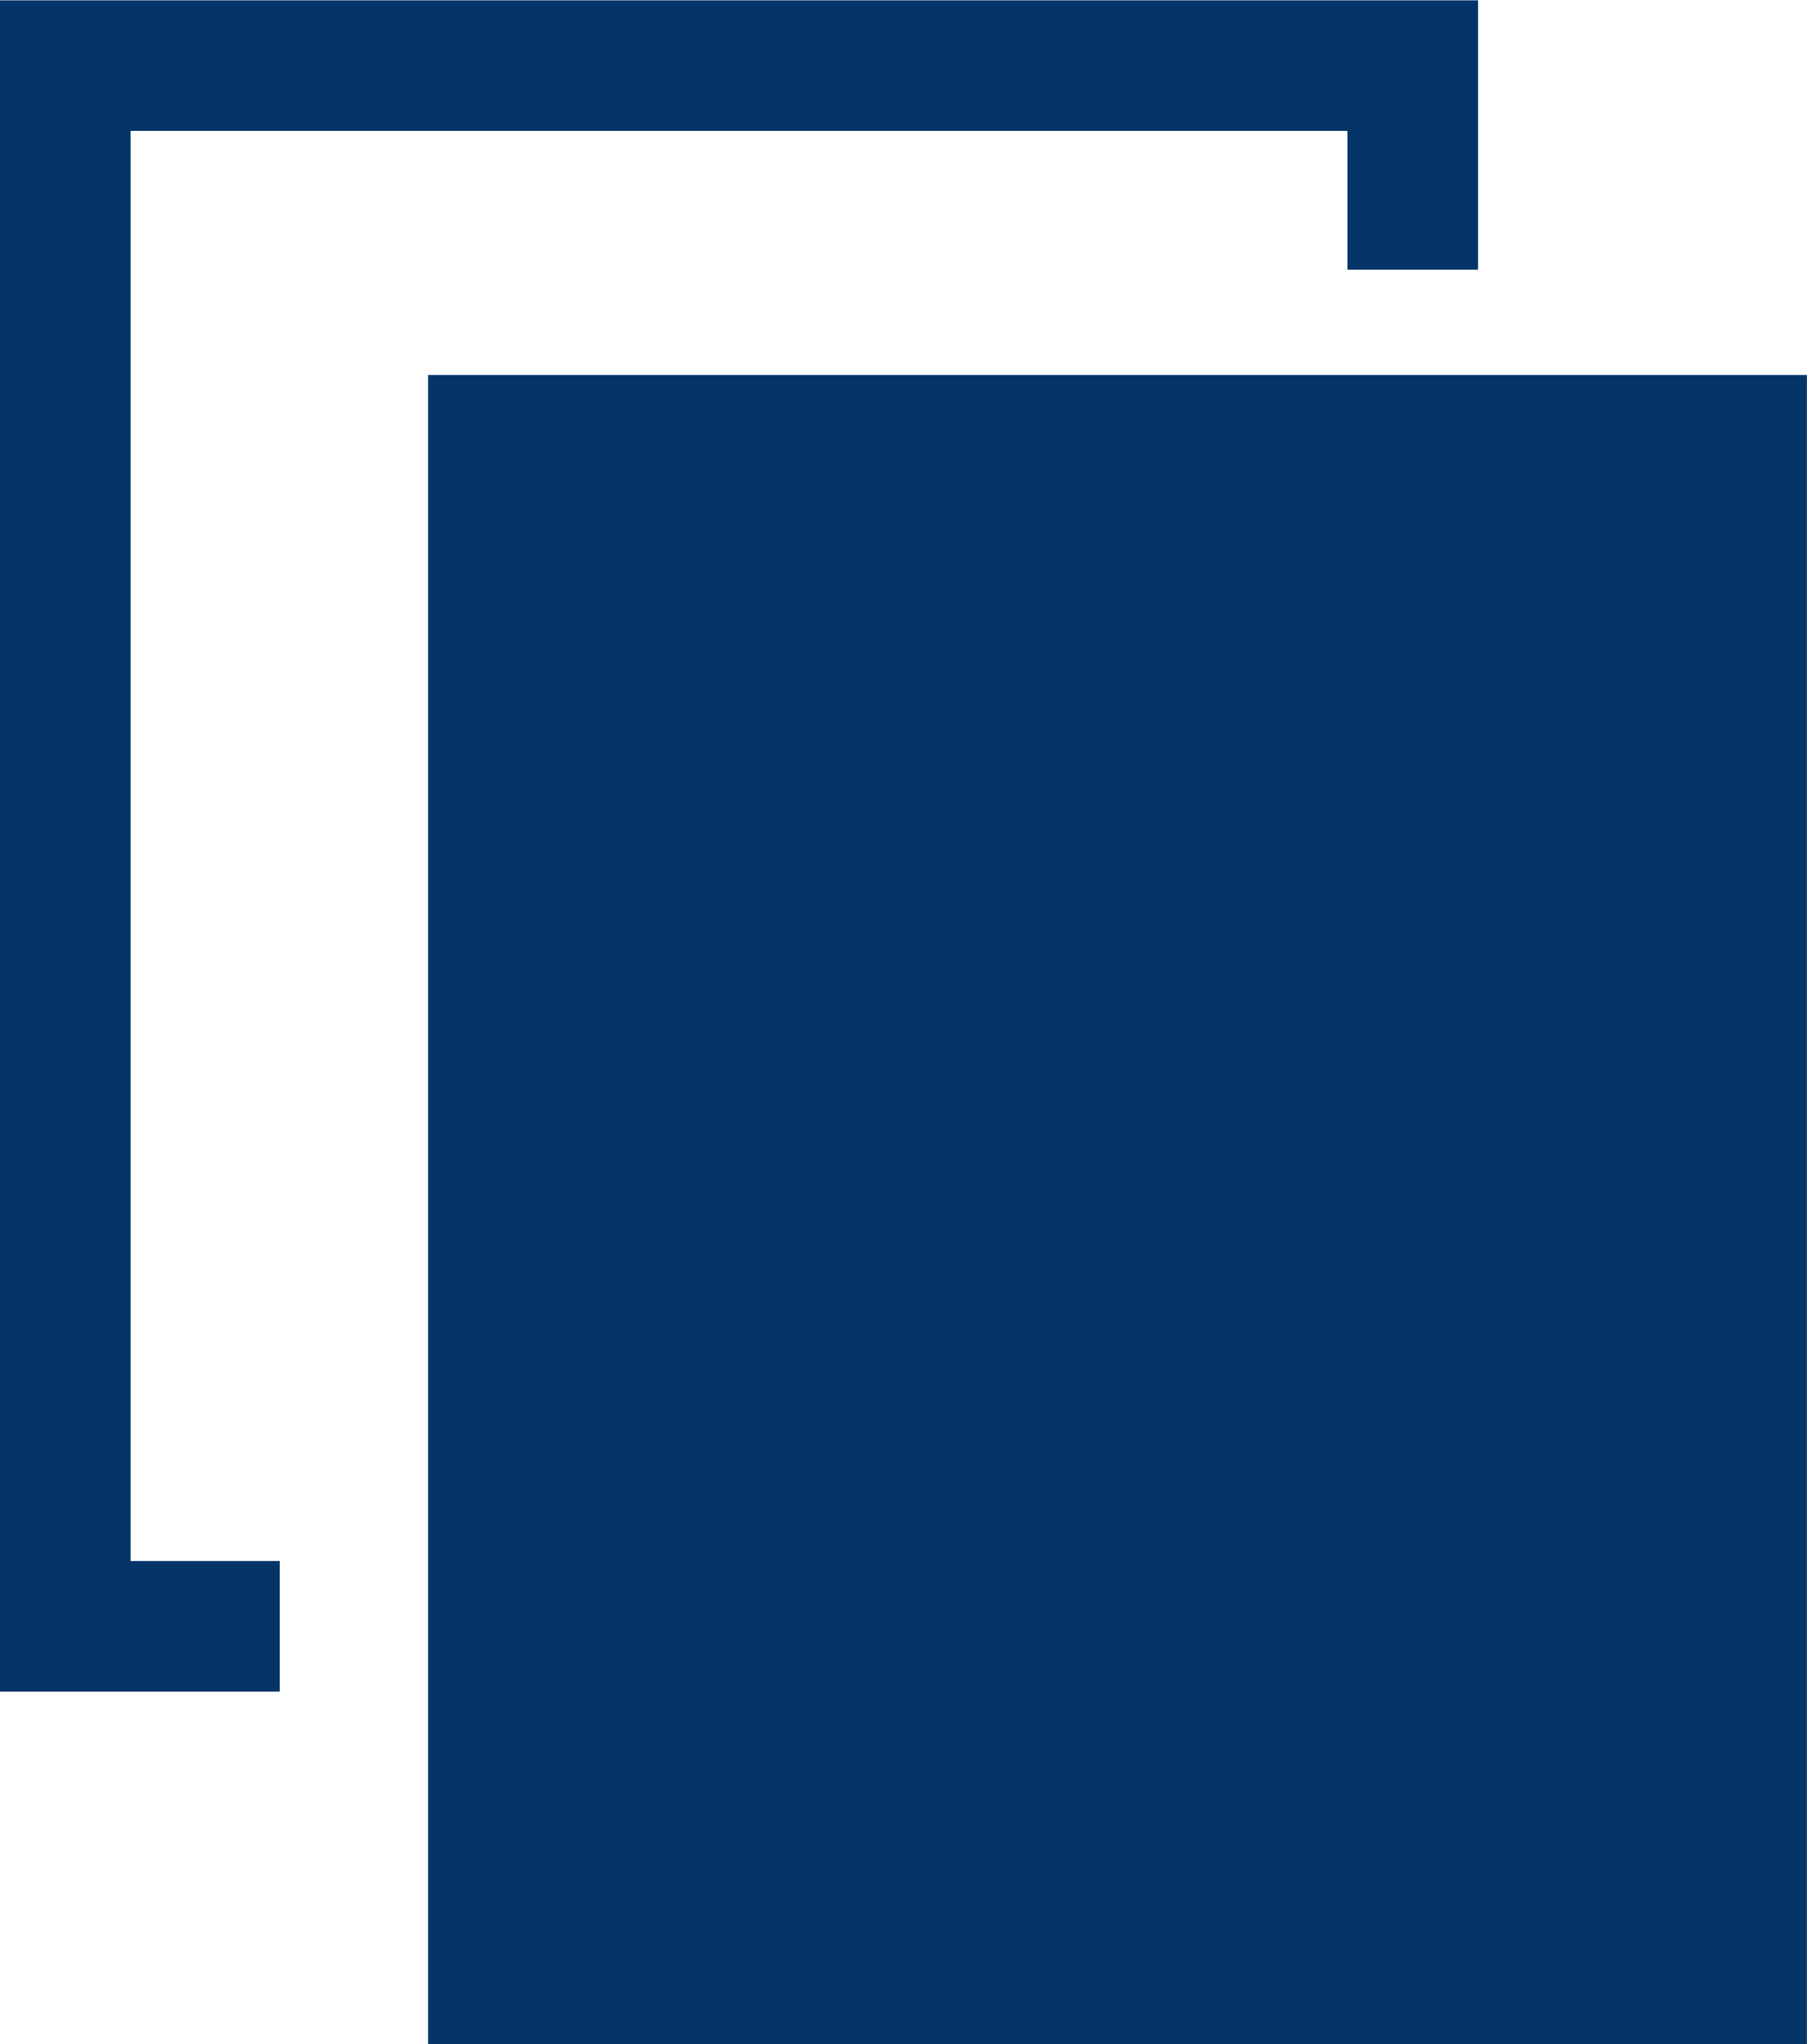
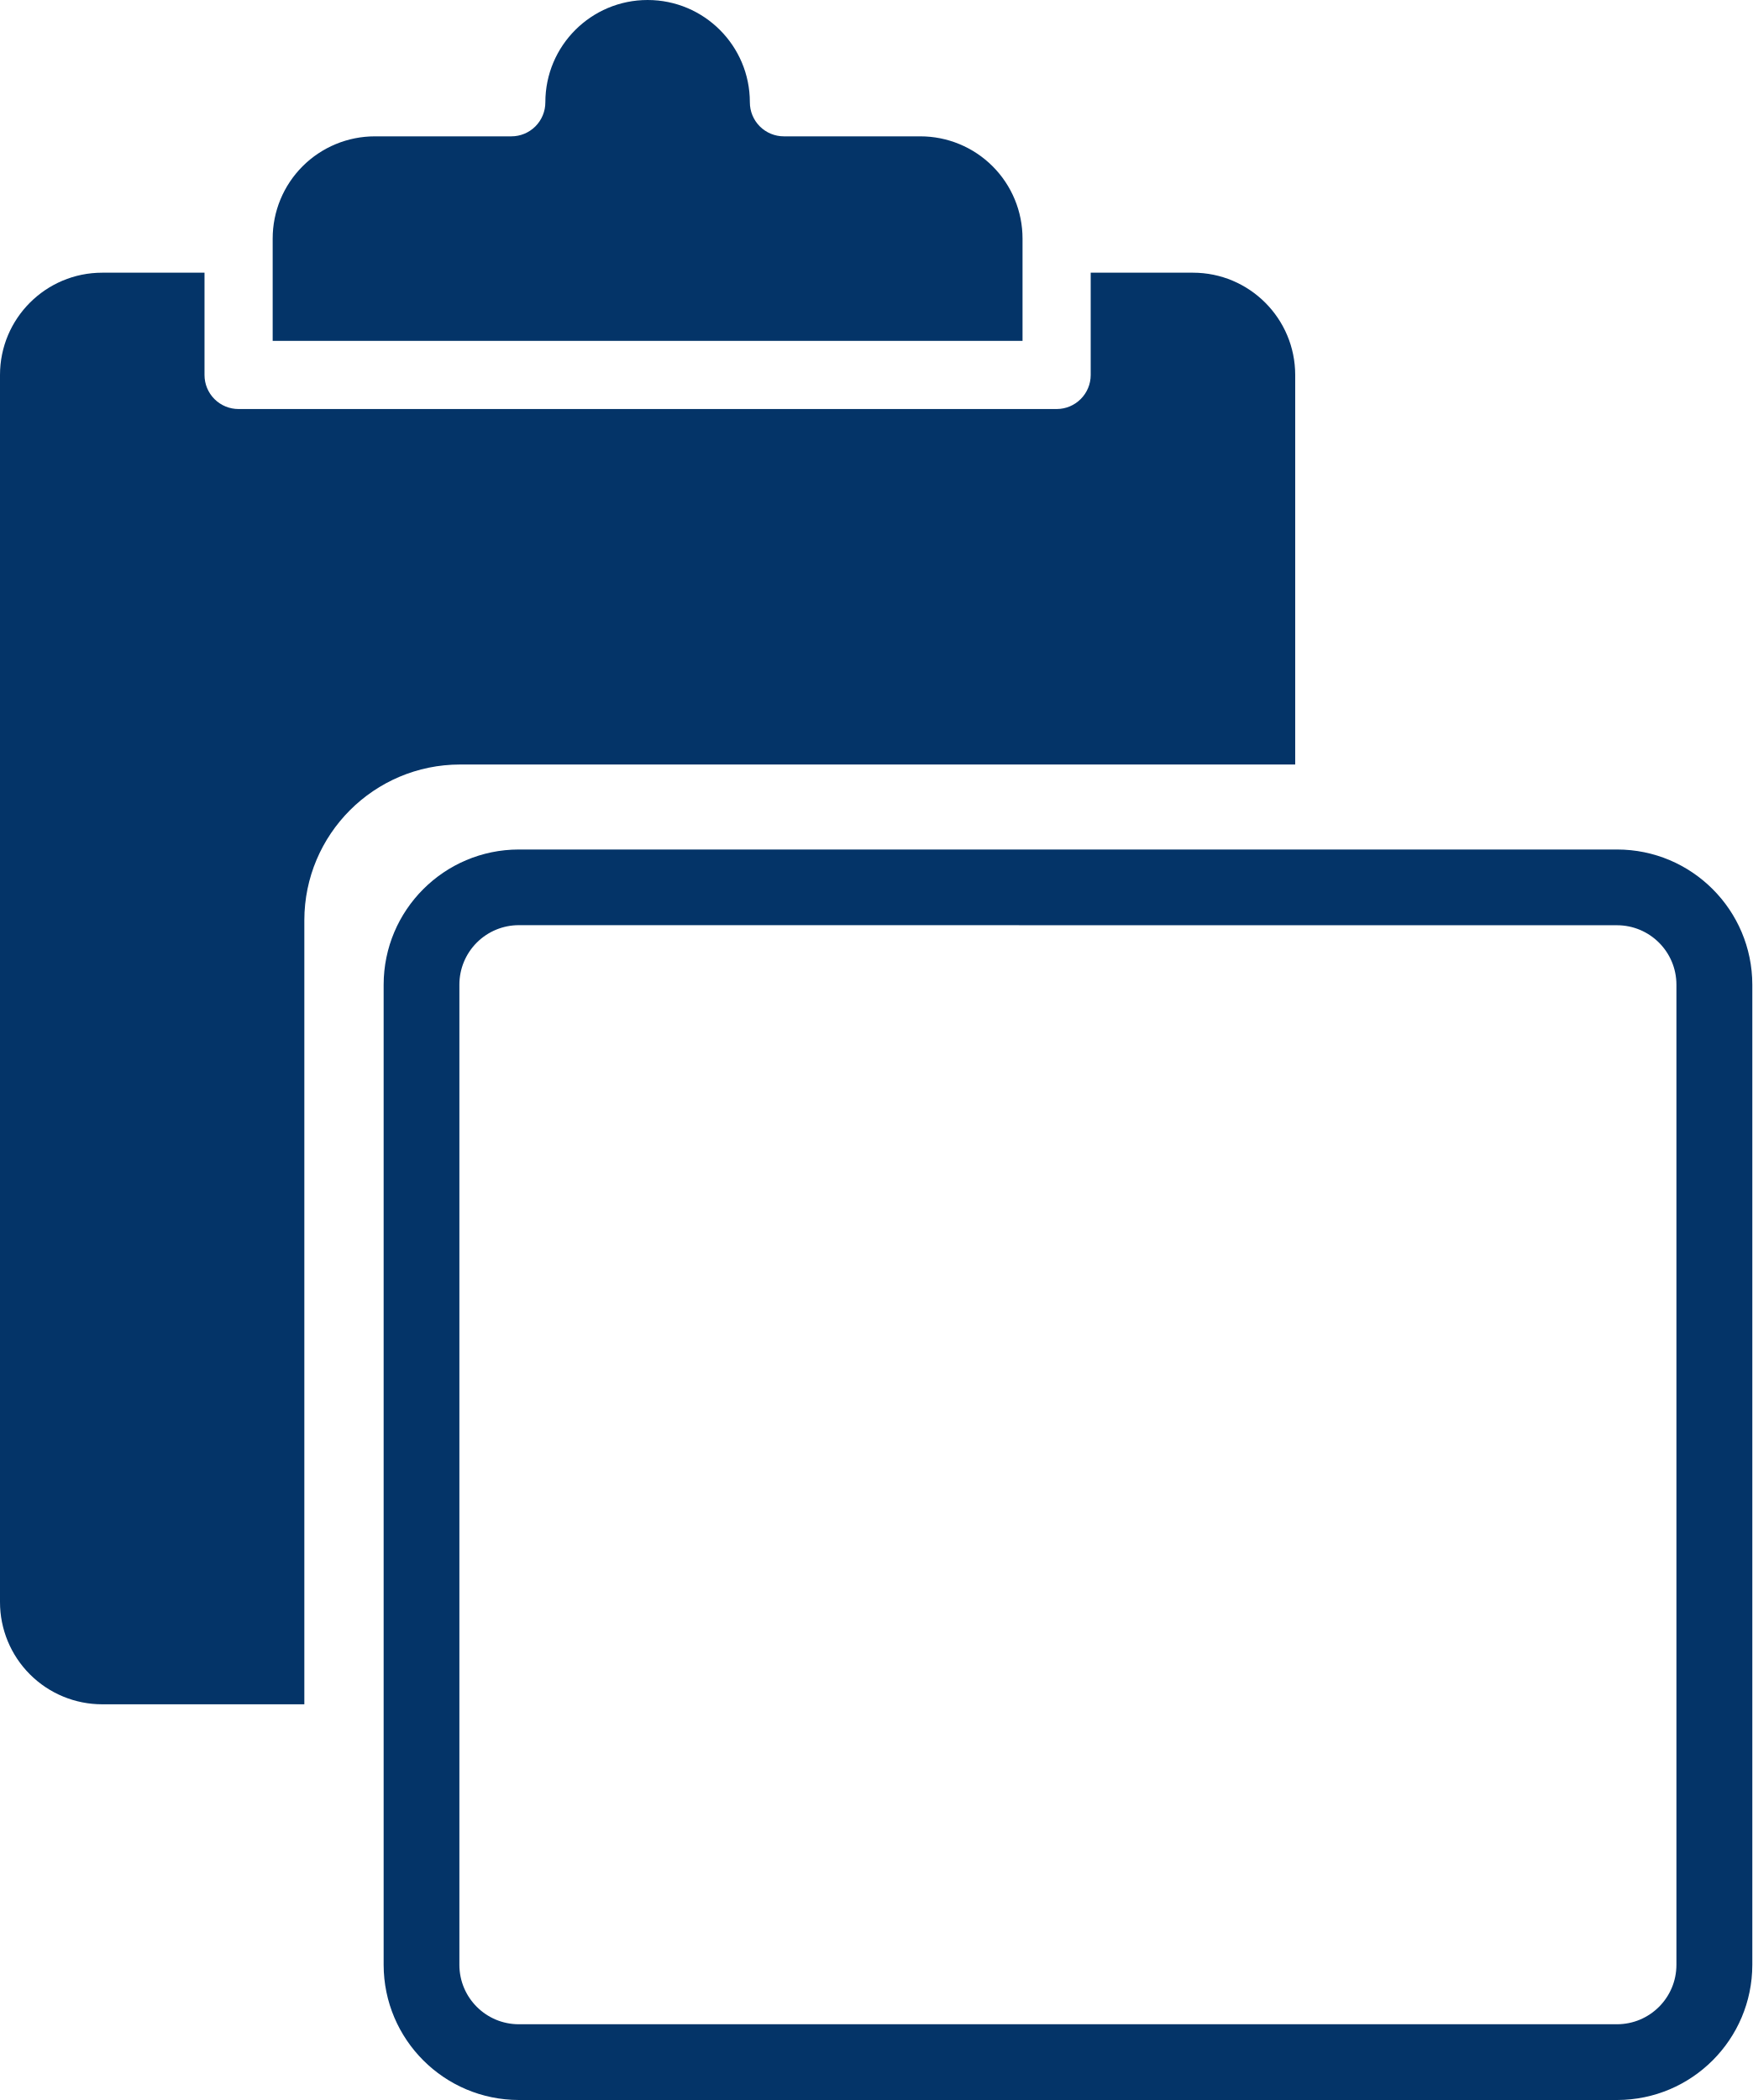
- <svg xmlns="http://www.w3.org/2000/svg" width="20.758" height="23.483" viewBox="0 0 20.758 23.483">
-   <g id="Paste" transform="translate(-1747.25 -606.982)">
-     <path id="Path_1785" data-name="Path 1785" d="M1777.48,610.444V608.1H1762V626.03h2.464" transform="translate(-14 -0.364)" fill="none" stroke="#043468" stroke-width="1.5" />
-     <rect id="Rectangle_393" data-name="Rectangle 393" width="15.84" height="19.175" transform="translate(1752.168 611.29)" fill="#043468" />
+ <svg xmlns="http://www.w3.org/2000/svg" id="Group_3918" data-name="Group 3918" width="23.135" height="27.724" viewBox="0 0 23.135 27.724">
+   <defs>
+     <clipPath id="clip-path">
+       <rect id="Rectangle_1753" data-name="Rectangle 1753" width="23.135" height="27.724" transform="translate(0 0)" fill="none" />
+     </clipPath>
+   </defs>
+   <g id="Group_3917" data-name="Group 3917" clip-path="url(#clip-path)">
+     <path id="Path_6925" data-name="Path 6925" d="M21.351,27.724H6.849A1.787,1.787,0,0,1,5.065,25.94V13a1.787,1.787,0,0,1,1.784-1.785h14.5A1.787,1.787,0,0,1,23.135,13V25.94a1.787,1.787,0,0,1-1.784,1.784m-14.5-15.51A.785.785,0,0,0,6.065,13V25.94a.785.785,0,0,0,.784.784h14.5a.785.785,0,0,0,.784-.784V13a.785.785,0,0,0-.784-.785Z" fill="#043468" />
+     <path id="Path_6926" data-name="Path 6926" d="M4.018,12.149a2.058,2.058,0,0,1,2.056-2.056H17.1V4.95A1.351,1.351,0,0,0,15.75,3.6H14.4V4.95a.45.45,0,0,1-.45.45H3.15a.449.449,0,0,1-.45-.45V3.6H1.35A1.35,1.35,0,0,0,0,4.95v16.2A1.349,1.349,0,0,0,1.35,22.5H4.018Z" fill="#043468" />
+     <path id="Path_6927" data-name="Path 6927" d="M13.5,3.15V4.5H3.6V3.15A1.349,1.349,0,0,1,4.95,1.8h1.8a.449.449,0,0,0,.45-.45,1.35,1.35,0,1,1,2.7,0,.449.449,0,0,0,.45.45h1.8A1.349,1.349,0,0,1,13.5,3.15" fill="#043468" />
  </g>
</svg>
